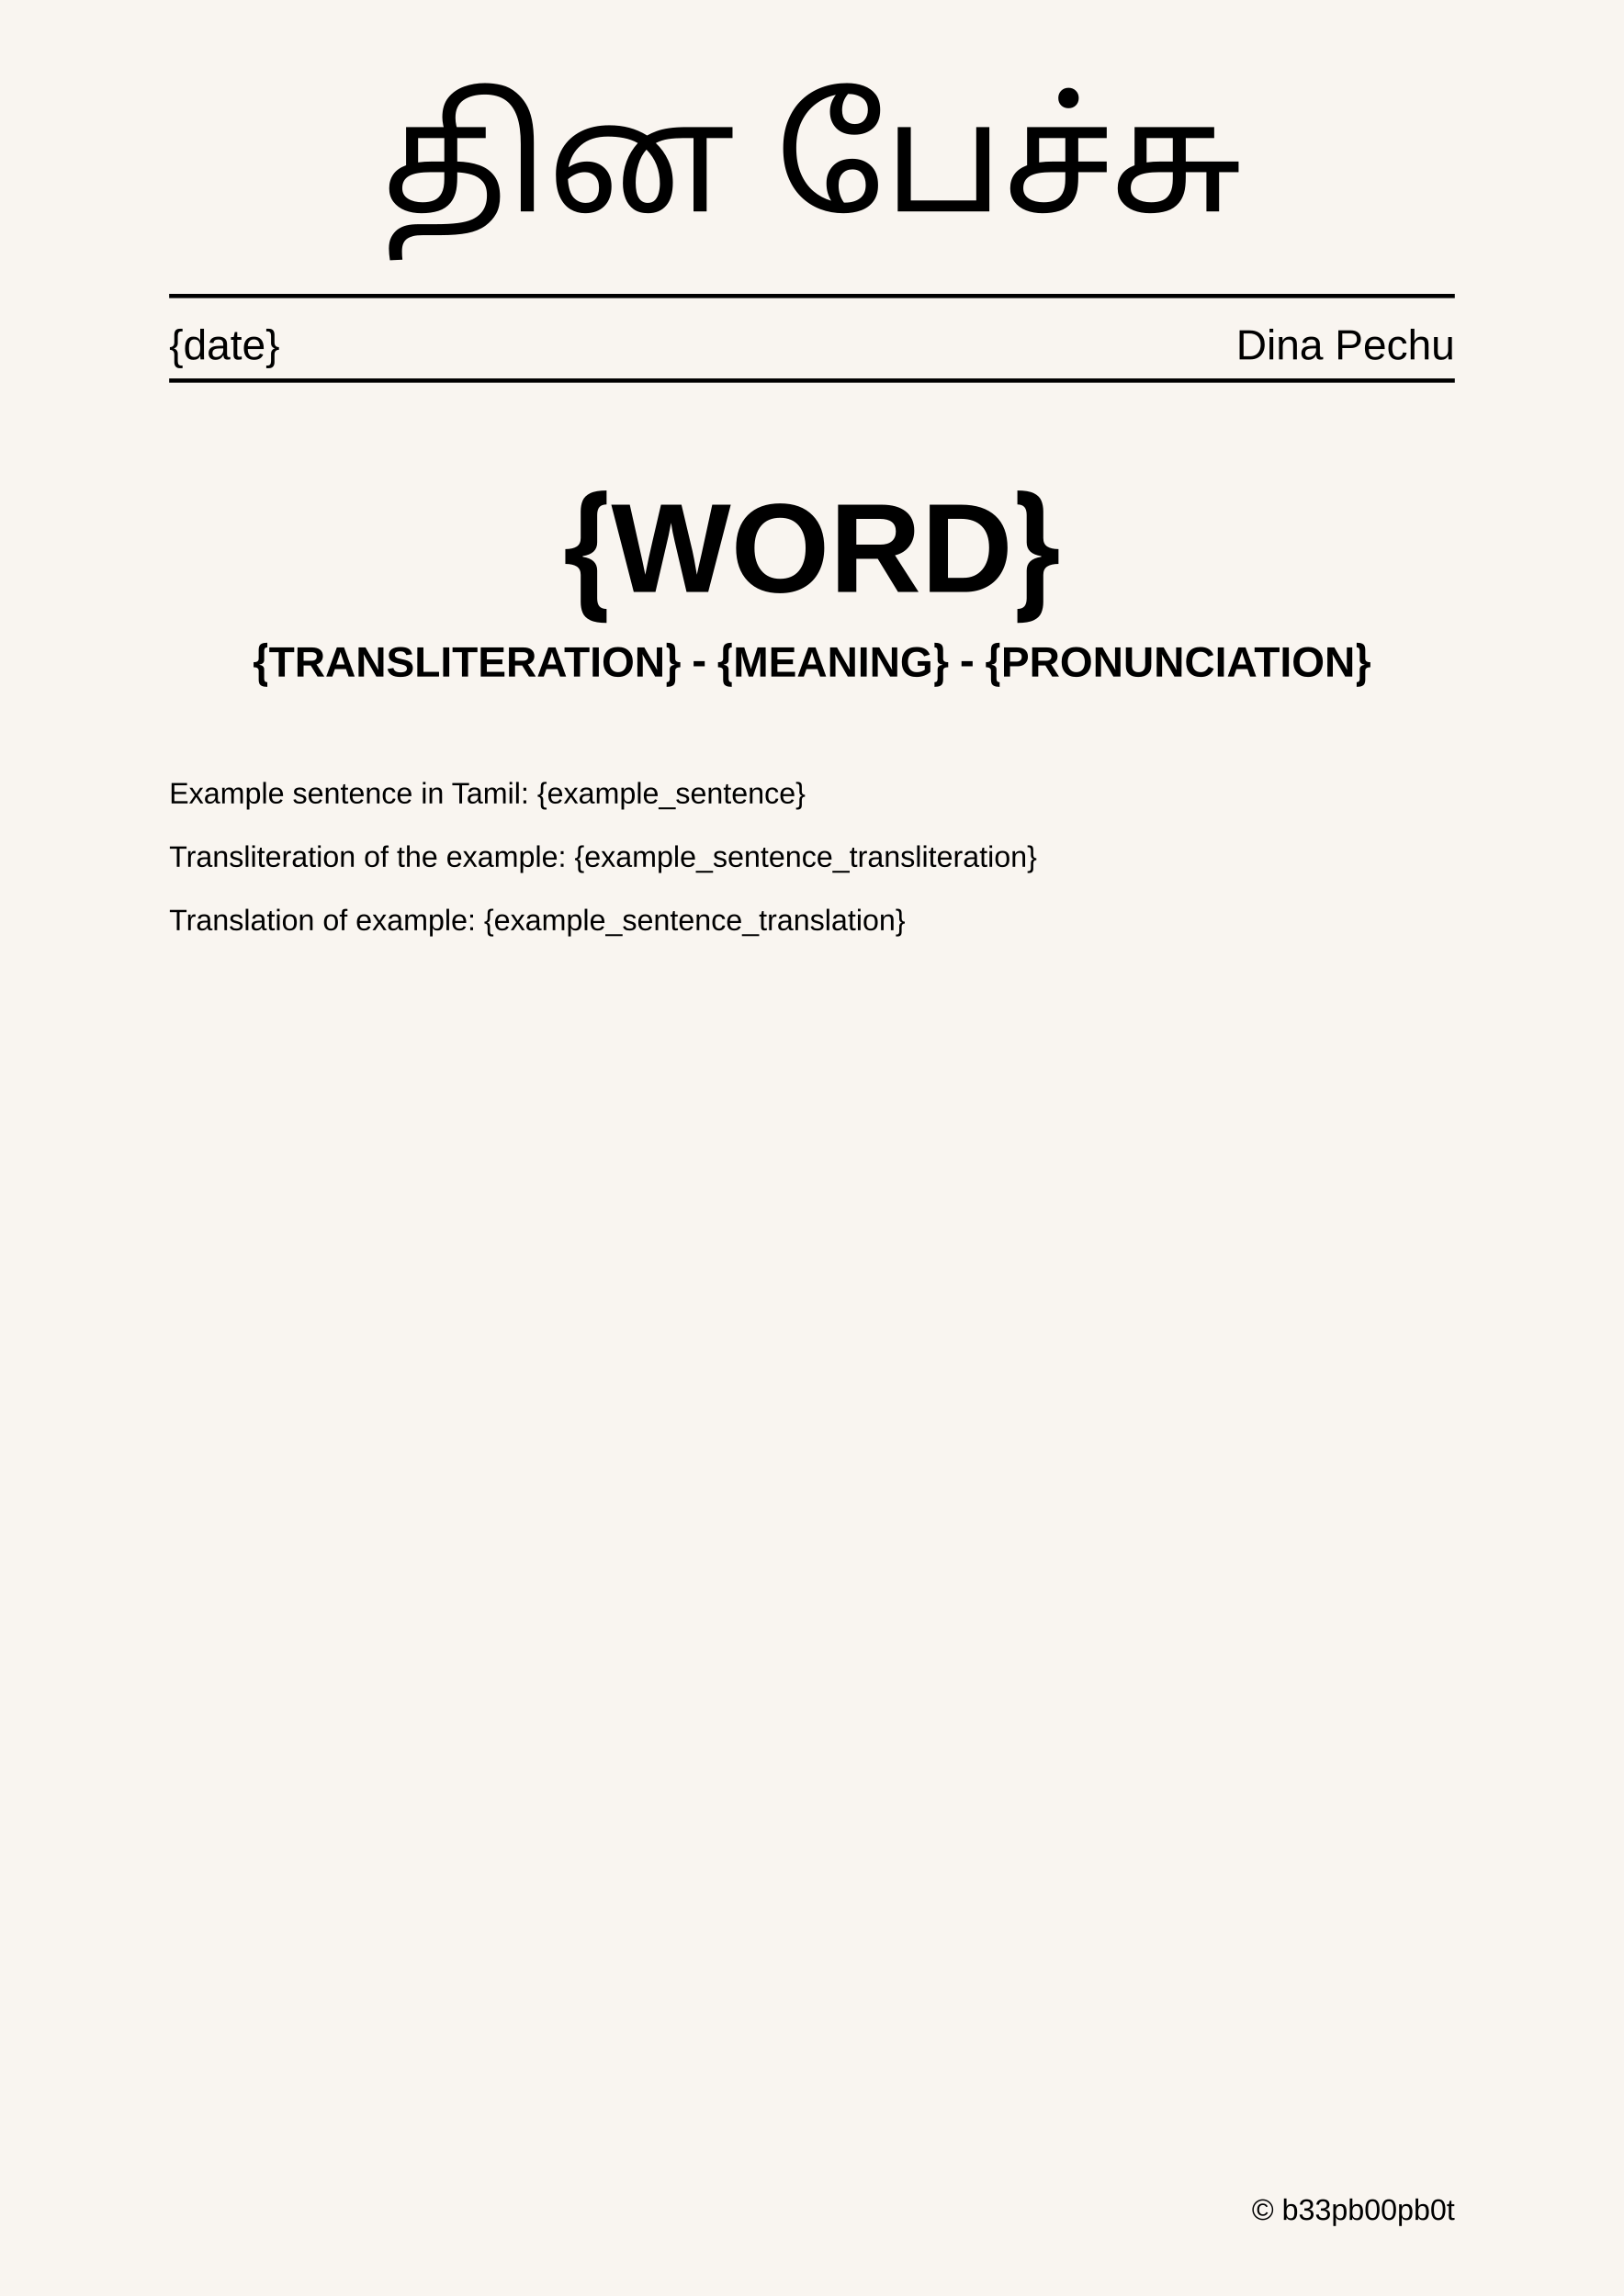
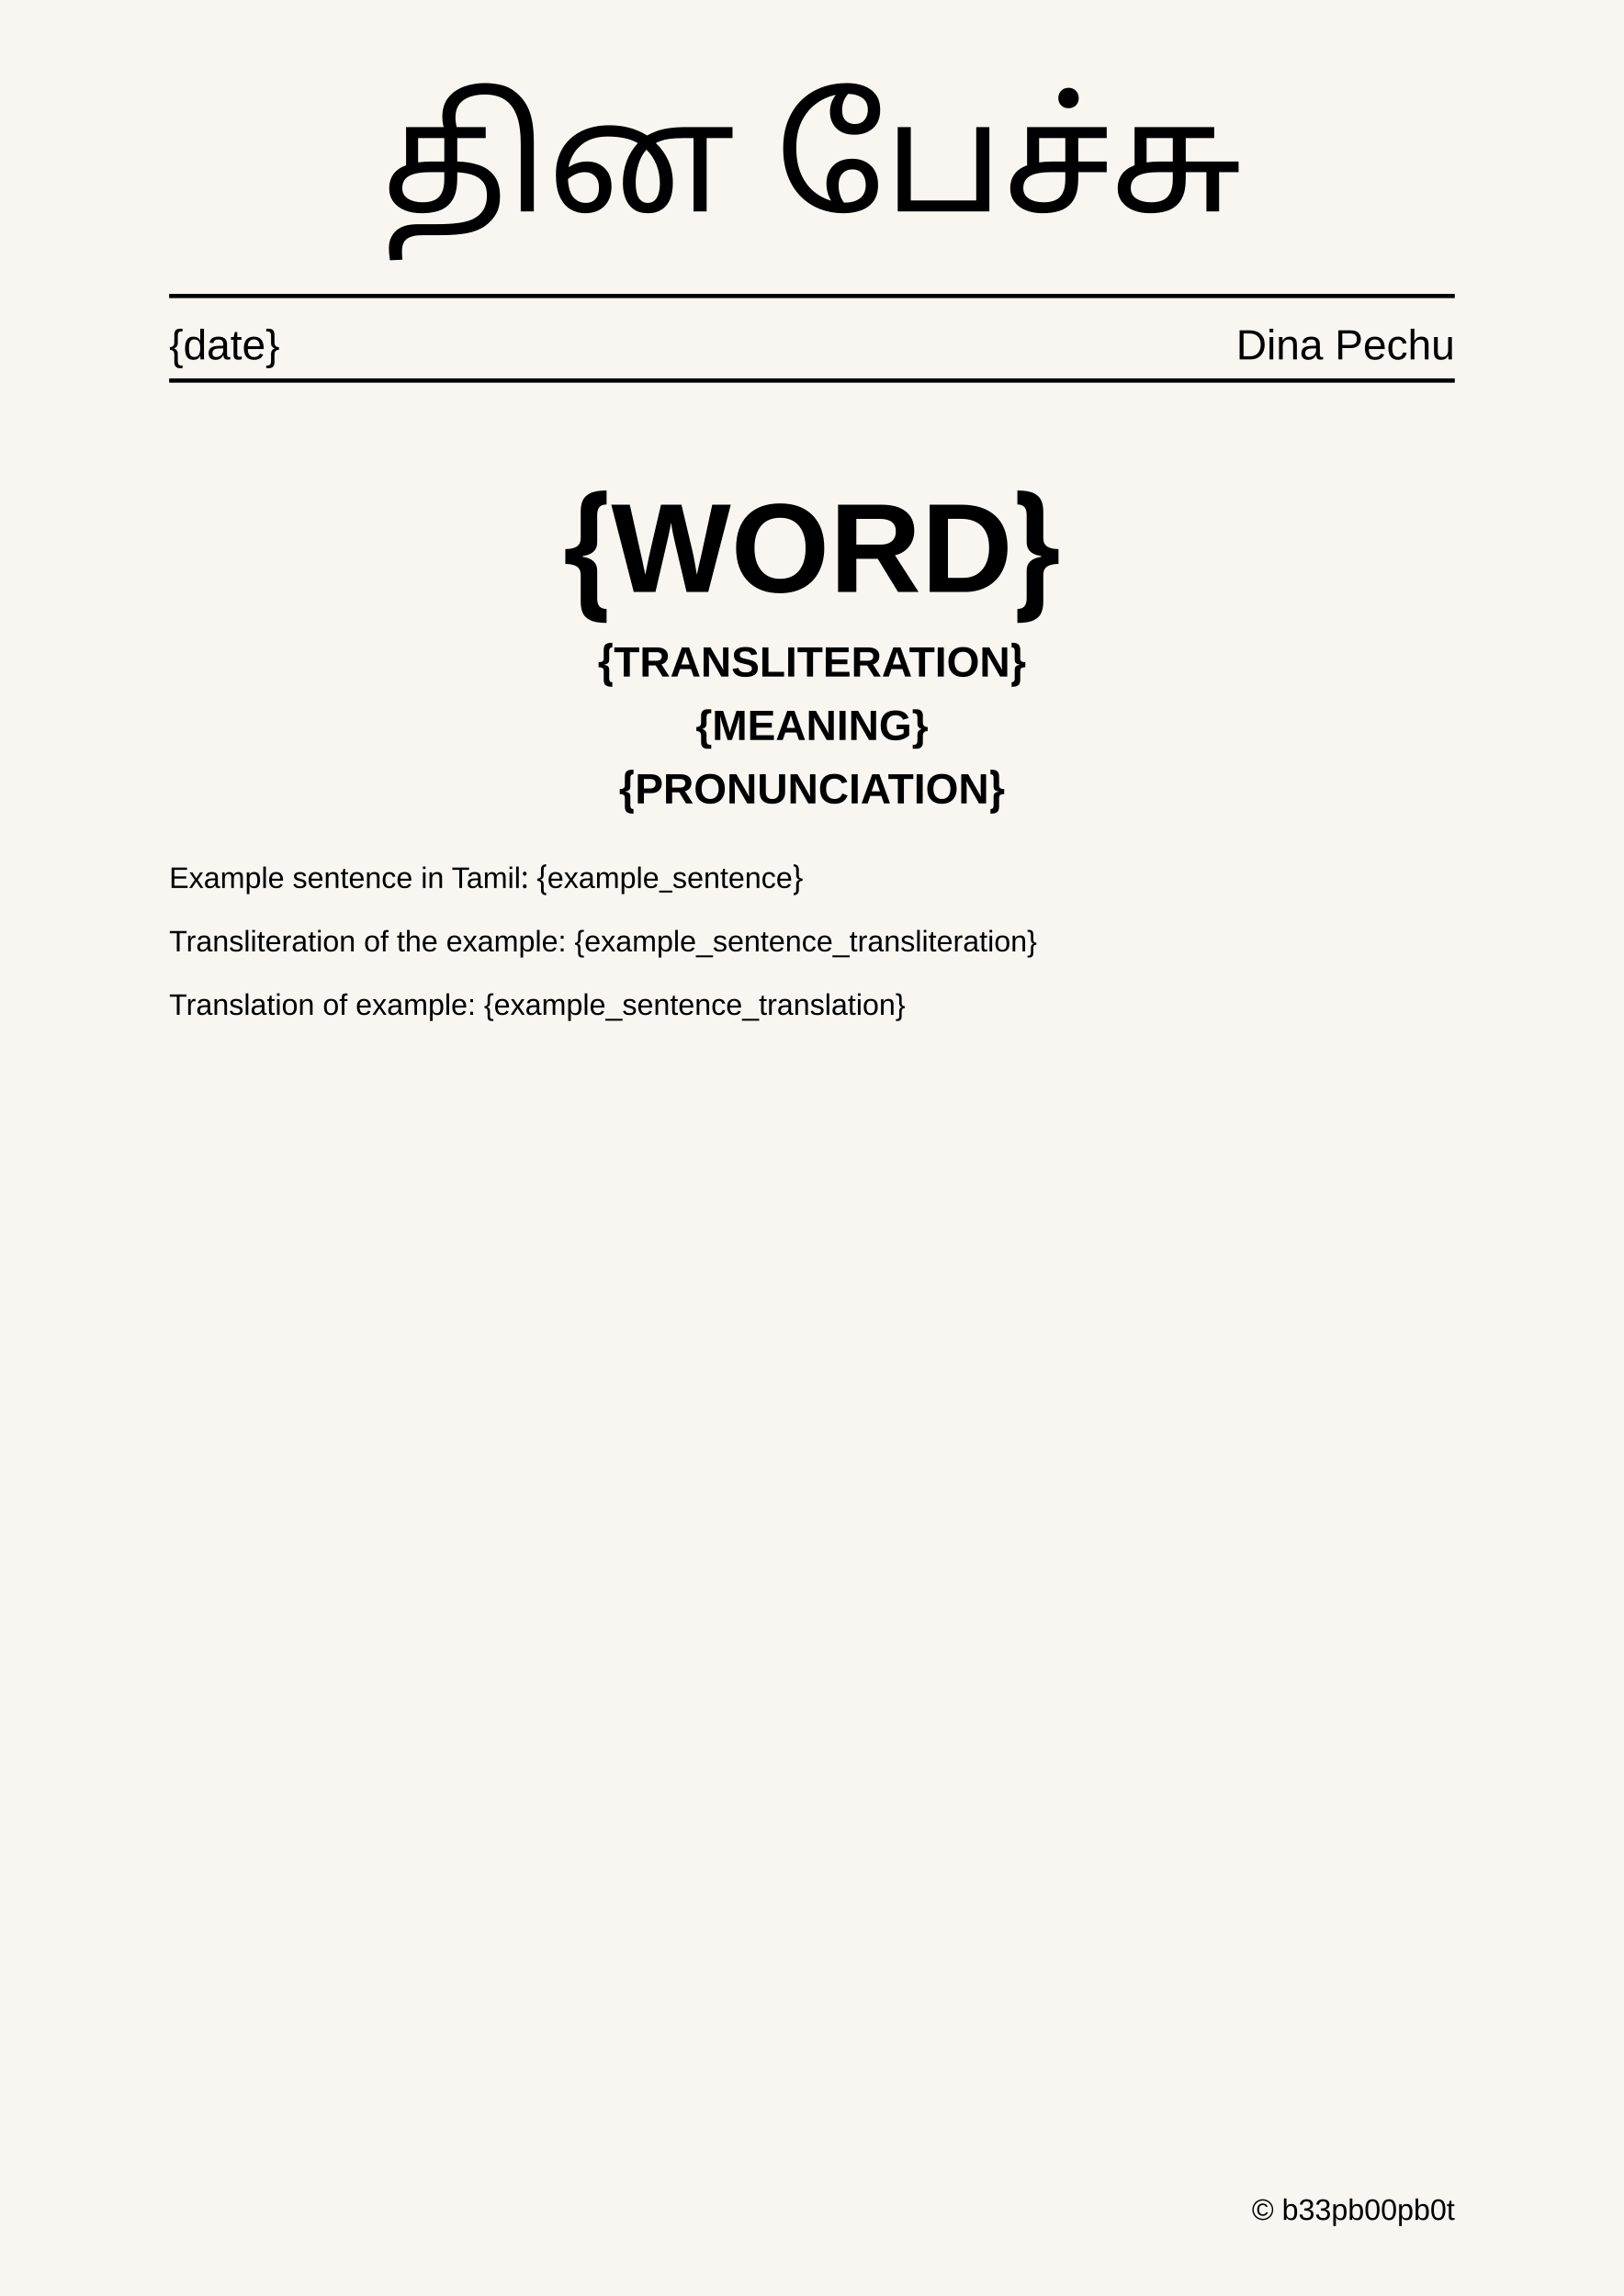
<svg xmlns="http://www.w3.org/2000/svg" width="768" height="1086" viewBox="0 0 768 1086" font-family="Arial, sans-serif" fill="#000">
  <rect width="100%" height="100%" fill="#f9f5f0" />
  <text x="50%" y="100" font-size="72" font-family="Noto Sans Tamil, Arial, sans-serif" text-anchor="middle">தின பேச்சு</text>
  <line x1="80" y1="140" x2="688" y2="140" stroke="#000" stroke-width="2" />
  <text x="80" y="170" font-size="20" id="date">{date}</text>
  <text x="688" y="170" font-size="20" text-anchor="end">Dina Pechu</text>
  <line x1="80" y1="180" x2="688" y2="180" stroke="#000" stroke-width="2" />
  <text x="50%" y="280" font-size="60" font-weight="bold" text-anchor="middle" id="word" font-family="Noto Sans Tamil, Arial, sans-serif">{WORD}</text>
-   <text x="50%" y="320" font-size="20" font-weight="bold" text-anchor="middle" font-family="Noto Sans Tamil, Arial, sans-serif">
-     <tspan id="transliteration">{TRANSLITERATION}</tspan> - <tspan id="meaning">{MEANING}</tspan> - <tspan id="pronunciation">{PRONUNCIATION}</tspan>
-   </text>
-   <text x="80" y="380" font-size="14" text-anchor="start" id="example_sentence">Example sentence in Tamil: {example_sentence}</text>
-   <text x="80" y="410" font-size="14" text-anchor="start" id="example_sentence_transliteration">Transliteration of the example: {example_sentence_transliteration}</text>
-   <text x="80" y="440" font-size="14" text-anchor="start" id="example_sentence_translation">Translation of example: {example_sentence_translation}</text>
-   <image id="image_meaning" x="204" y="480" width="360" height="240" href="" />
+   <text x="50%" y="320" font-size="20" font-weight="bold" text-anchor="middle" id="transliteration" font-family="Noto Sans Tamil, Arial, sans-serif">{TRANSLITERATION}</text>
+   <text x="50%" y="350" font-size="20" font-weight="bold" text-anchor="middle" id="meaning" font-family="Arial, sans-serif">{MEANING}</text>
+   <text x="50%" y="380" font-size="20" font-weight="bold" text-anchor="middle" id="pronunciation" font-family="Noto Sans Tamil, Arial, sans-serif">{PRONUNCIATION}</text>
+   <text x="80" y="420" font-size="14" text-anchor="start" id="example_sentence" font-family="Noto Sans Tamil, Arial, sans-serif">Example sentence in Tamil: {example_sentence}</text>
+   <text x="80" y="450" font-size="14" text-anchor="start" id="example_sentence_transliteration">Transliteration of the example: {example_sentence_transliteration}</text>
+   <text x="80" y="480" font-size="14" text-anchor="start" id="example_sentence_translation">Translation of example: {example_sentence_translation}</text>
+   <image id="image_meaning" x="204" y="520" width="360" height="240" href="" />
  <text x="688" y="1050" font-size="14" text-anchor="end">© b33pb00pb0t</text>
</svg>
